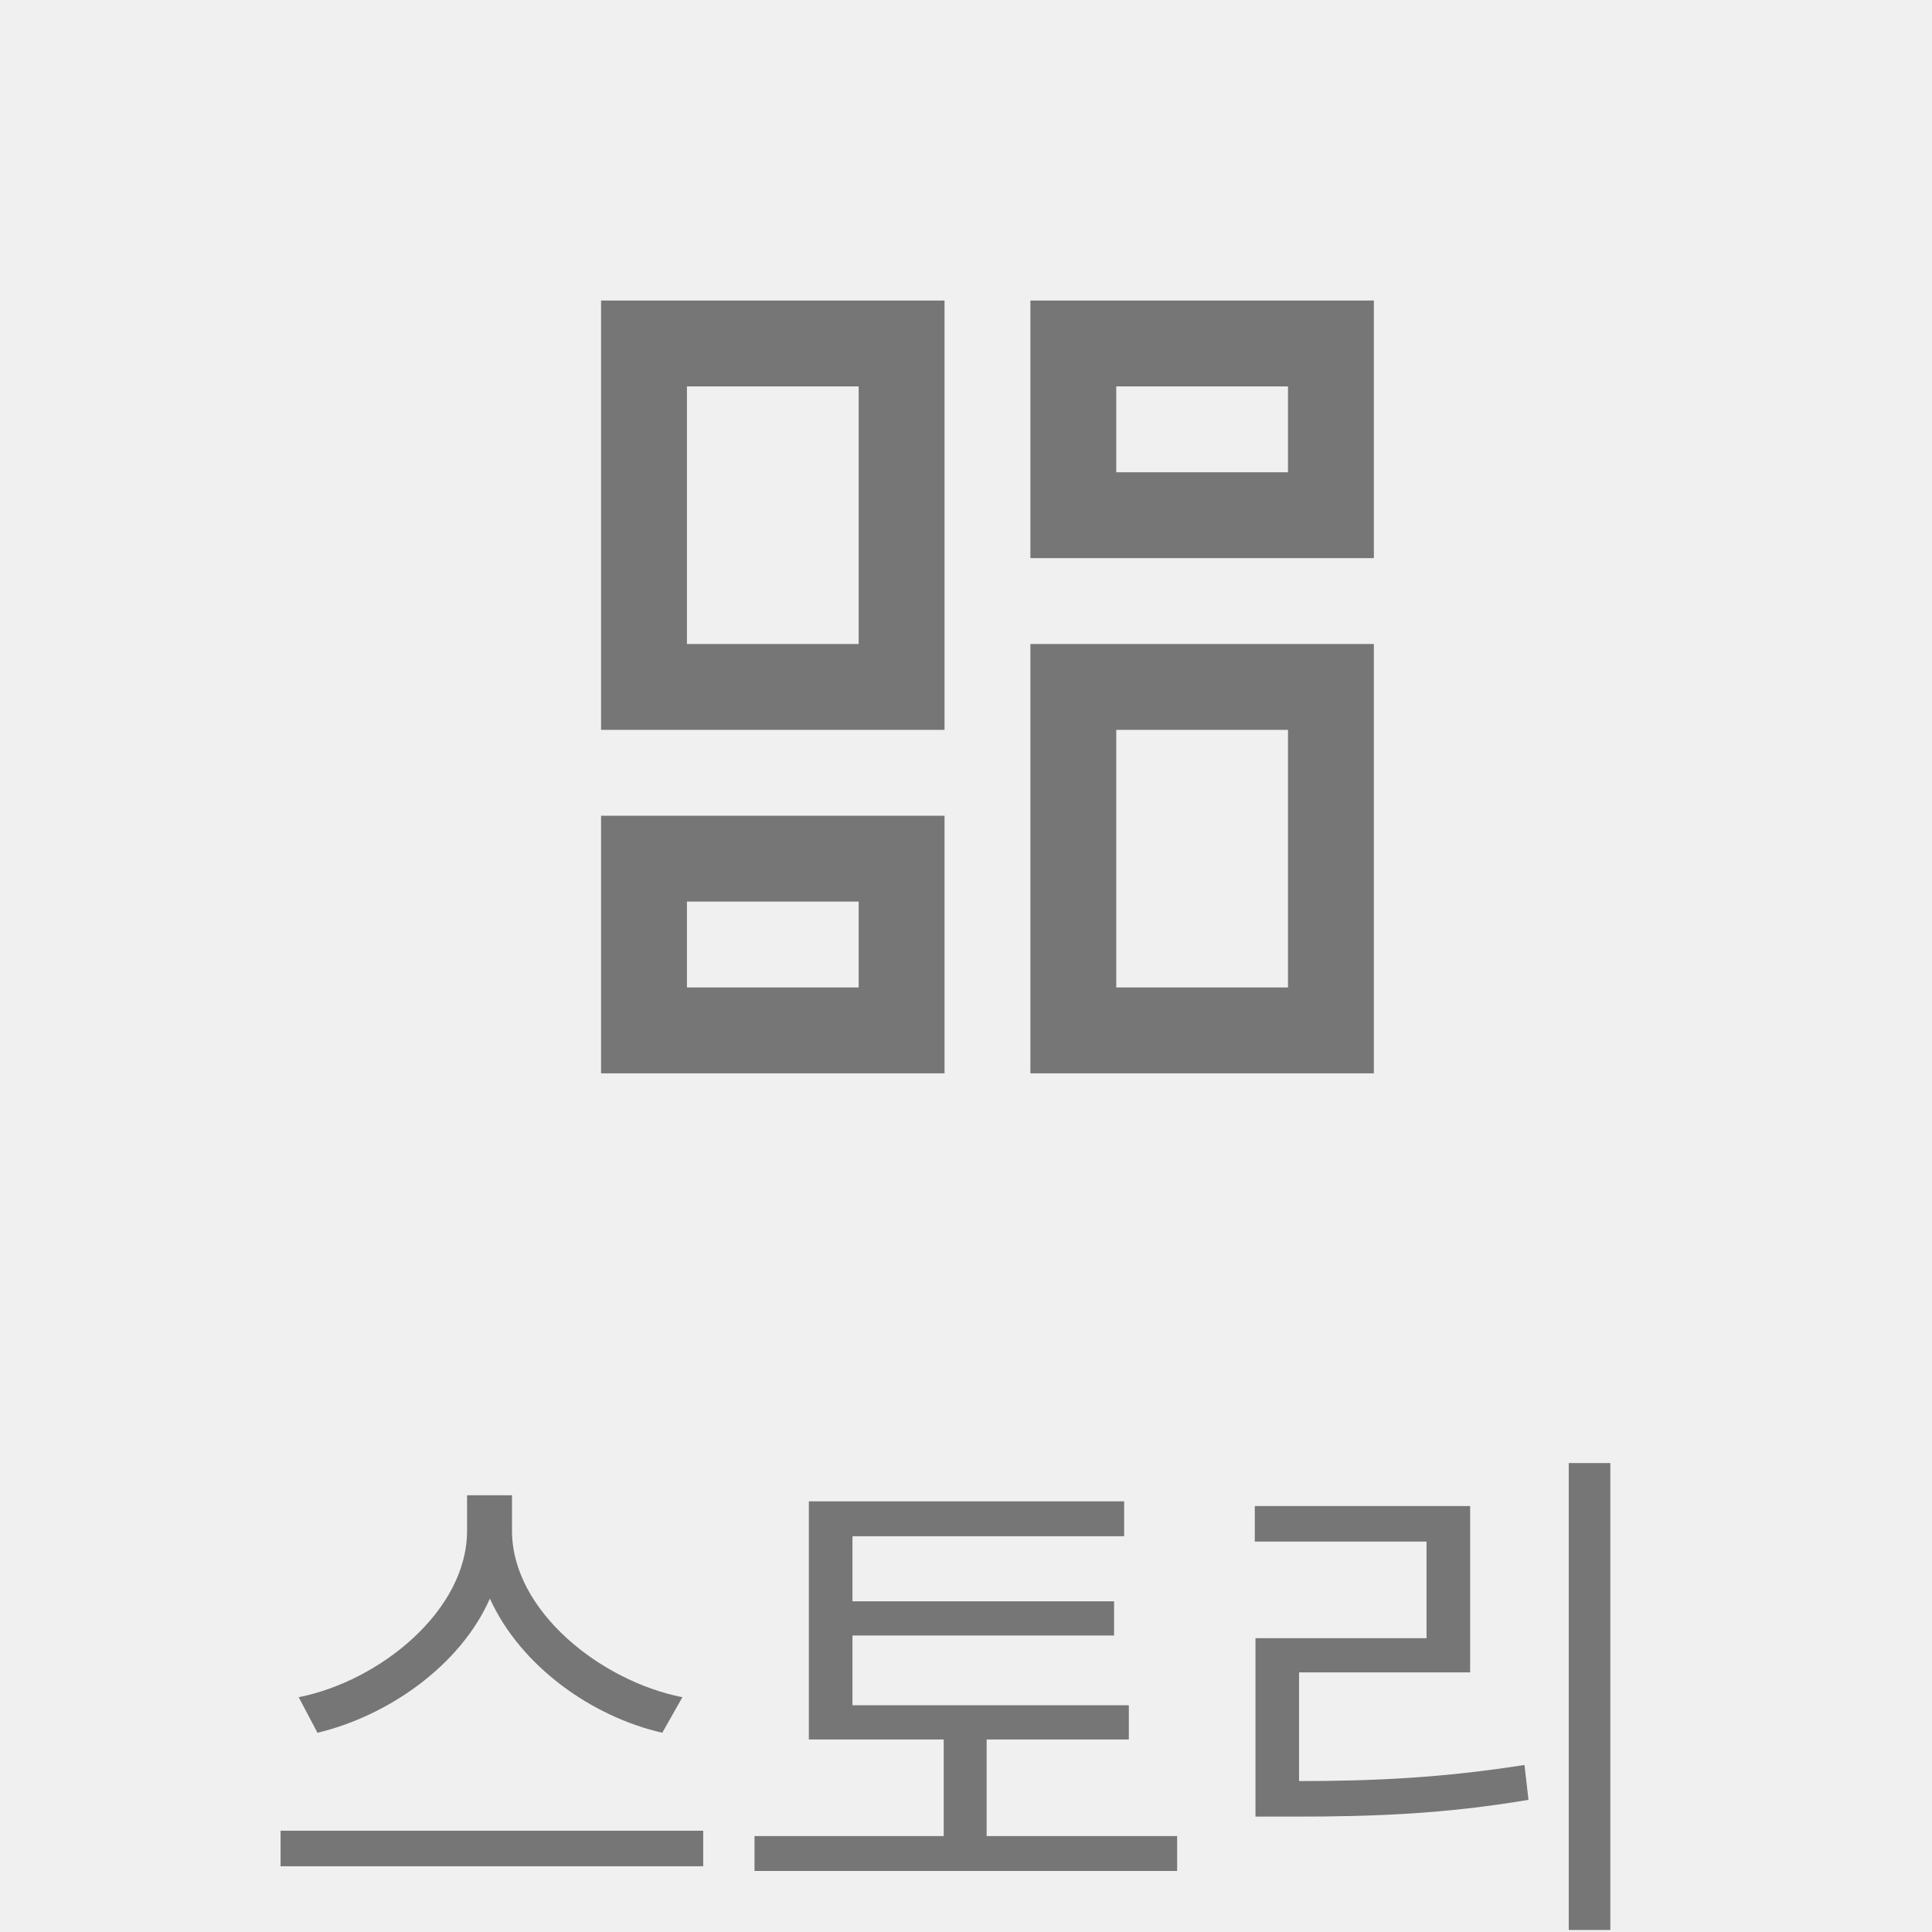
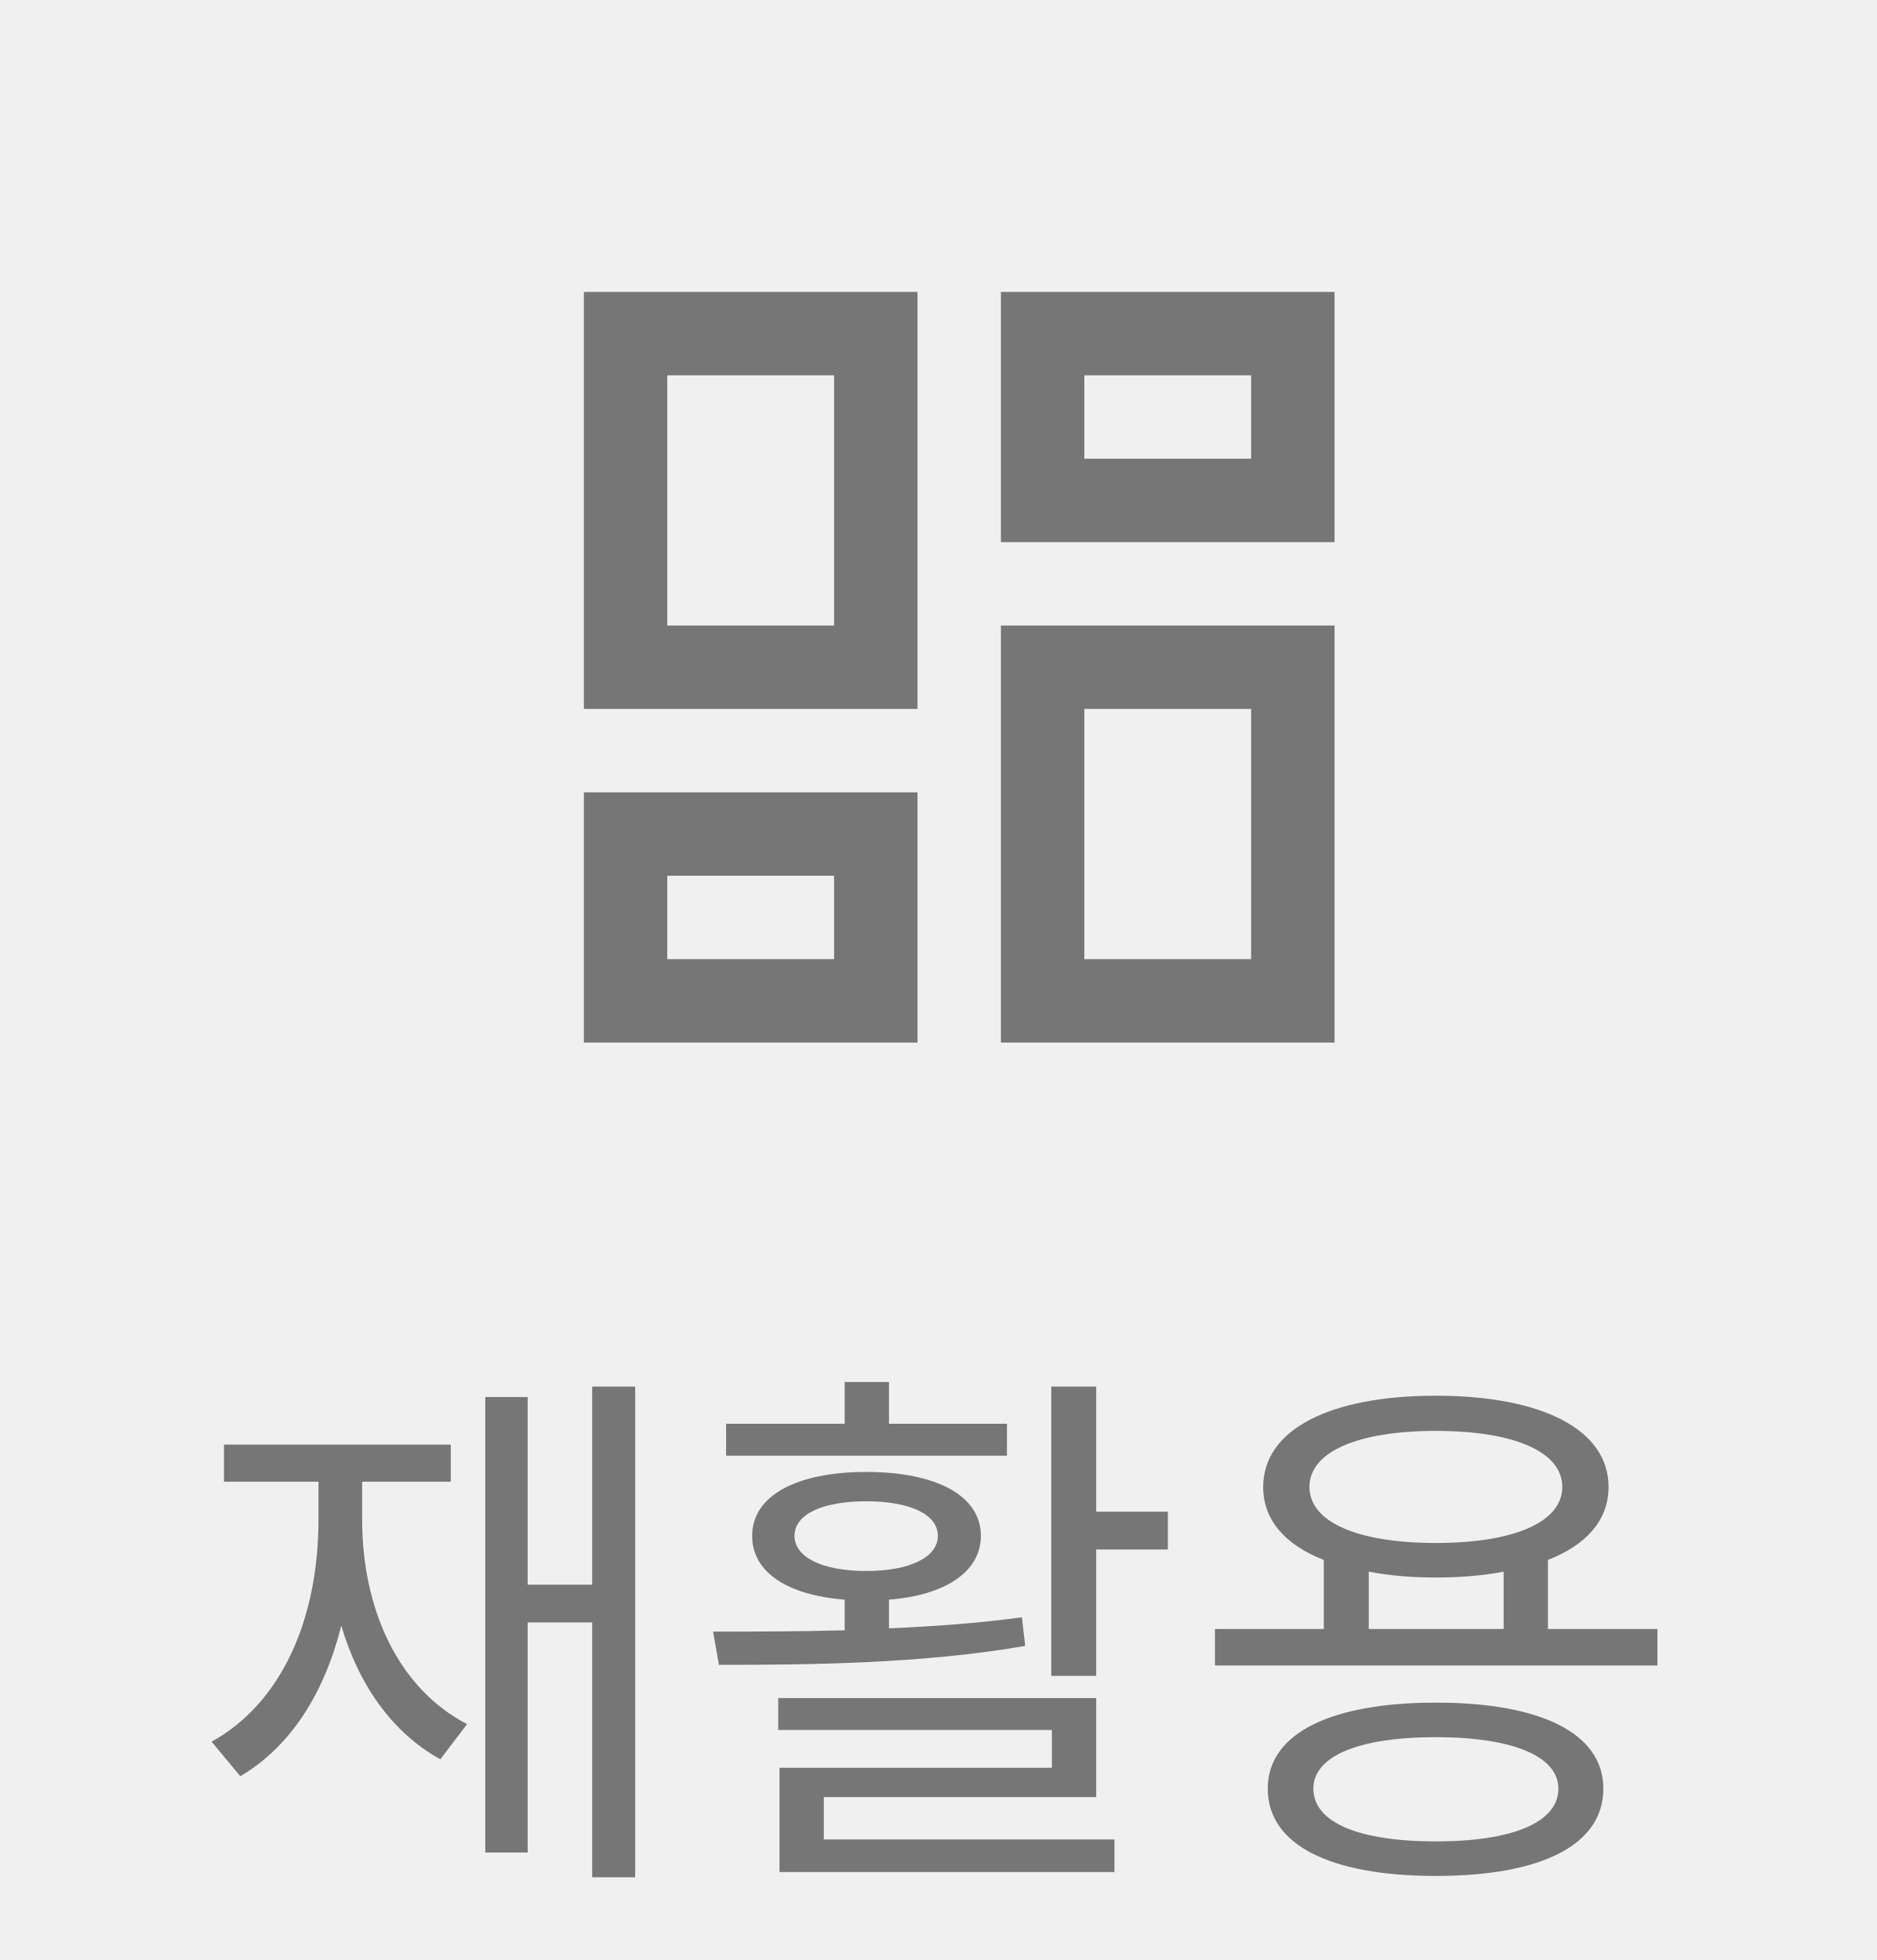
- <svg xmlns="http://www.w3.org/2000/svg" width="45" height="45" viewBox="0 -1 45 45" fill="none">
+ <svg xmlns="http://www.w3.org/2000/svg" width="45" height="47" viewBox="0 -1 45 47" fill="none">
  <g clip-path="url(#clip0_231_7382)">
    <g transform="translate(11 3)">
      <path d="M13 21V11H21V21H13ZM3 13V3H11V13H3ZM9 11V5H5V11H9ZM3 21V15H11V21H3ZM5 19H9V17H5V19ZM15 19H19V13H15V19ZM13 3H21V9H13V3ZM15 5V7H19V5H15Z" fill="#767676" />
    </g>
-     <text x="50%" y="43" font-family="Pretendard-Variable" font-size="12" fill="#767676" text-anchor="middle">스토리</text>
+     <text x="50%" y="43" font-family="Pretendard-Variable" font-size="13" fill="#767676" text-anchor="middle">재활용</text>
  </g>
  <defs>
    <clipPath id="clip0_231_7382">
-       <rect width="45" height="45" fill="white" />
+       <rect width="45" height="47" fill="white" />
    </clipPath>
  </defs>
</svg>
